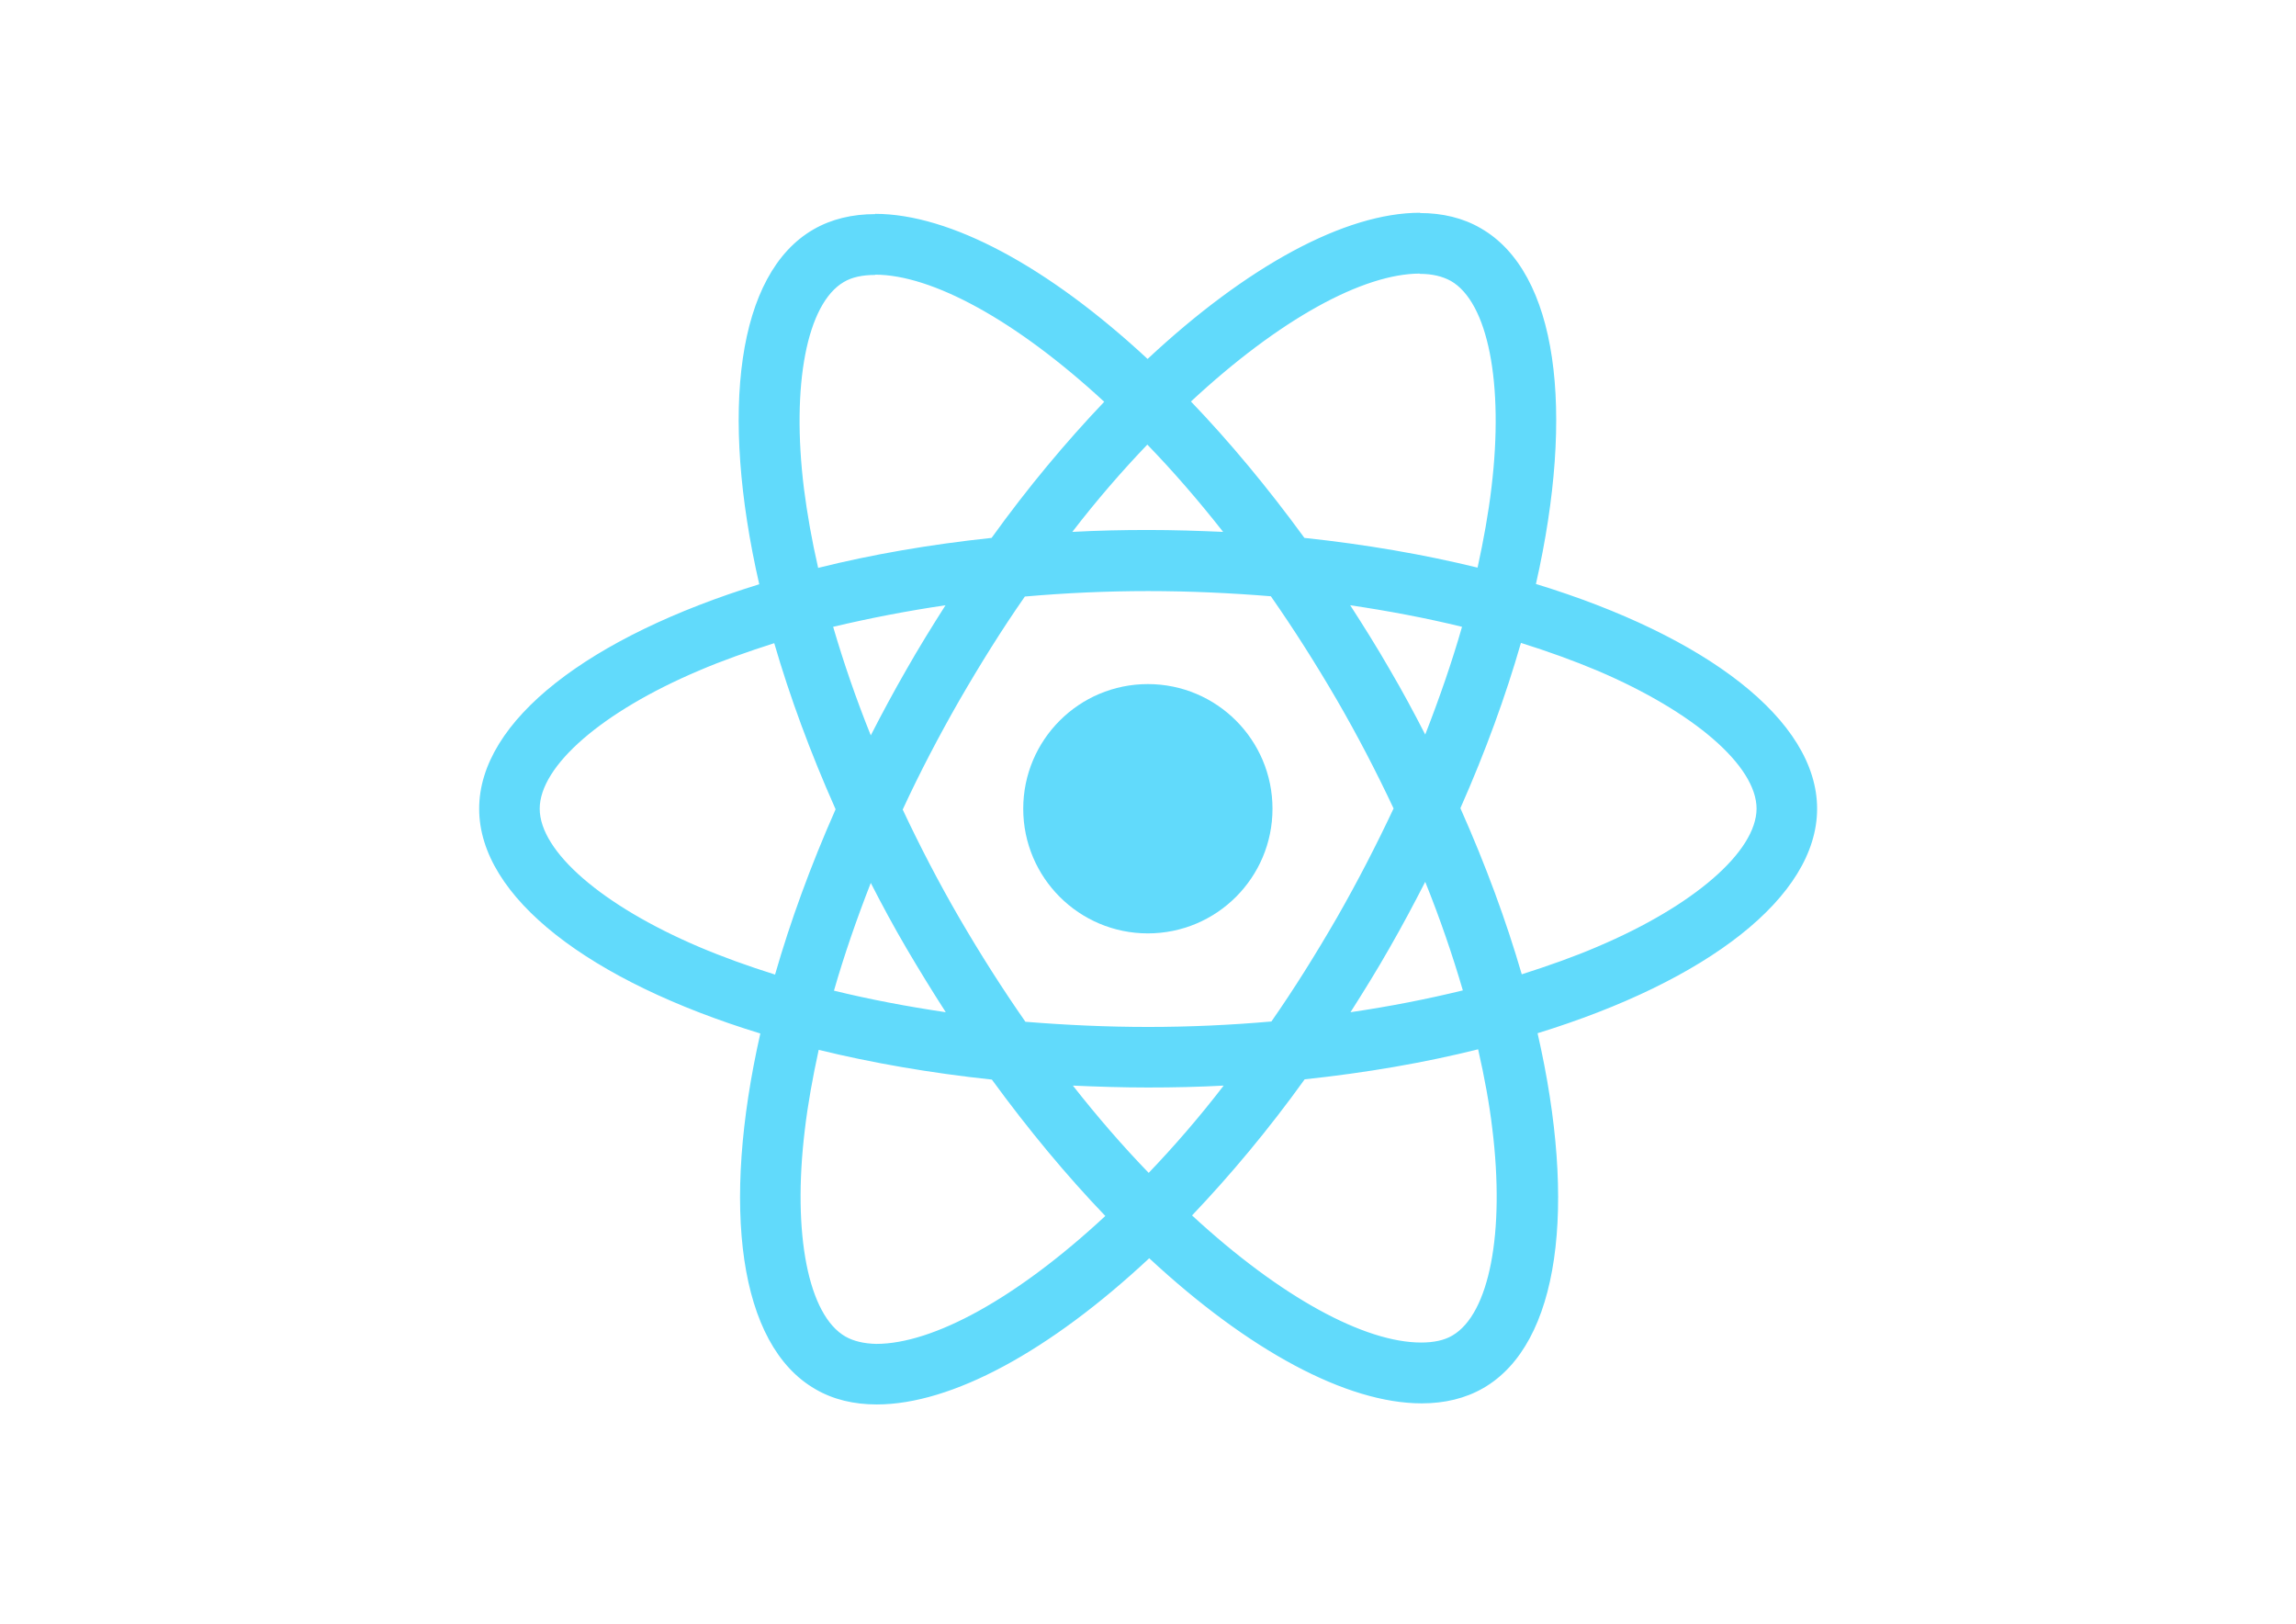
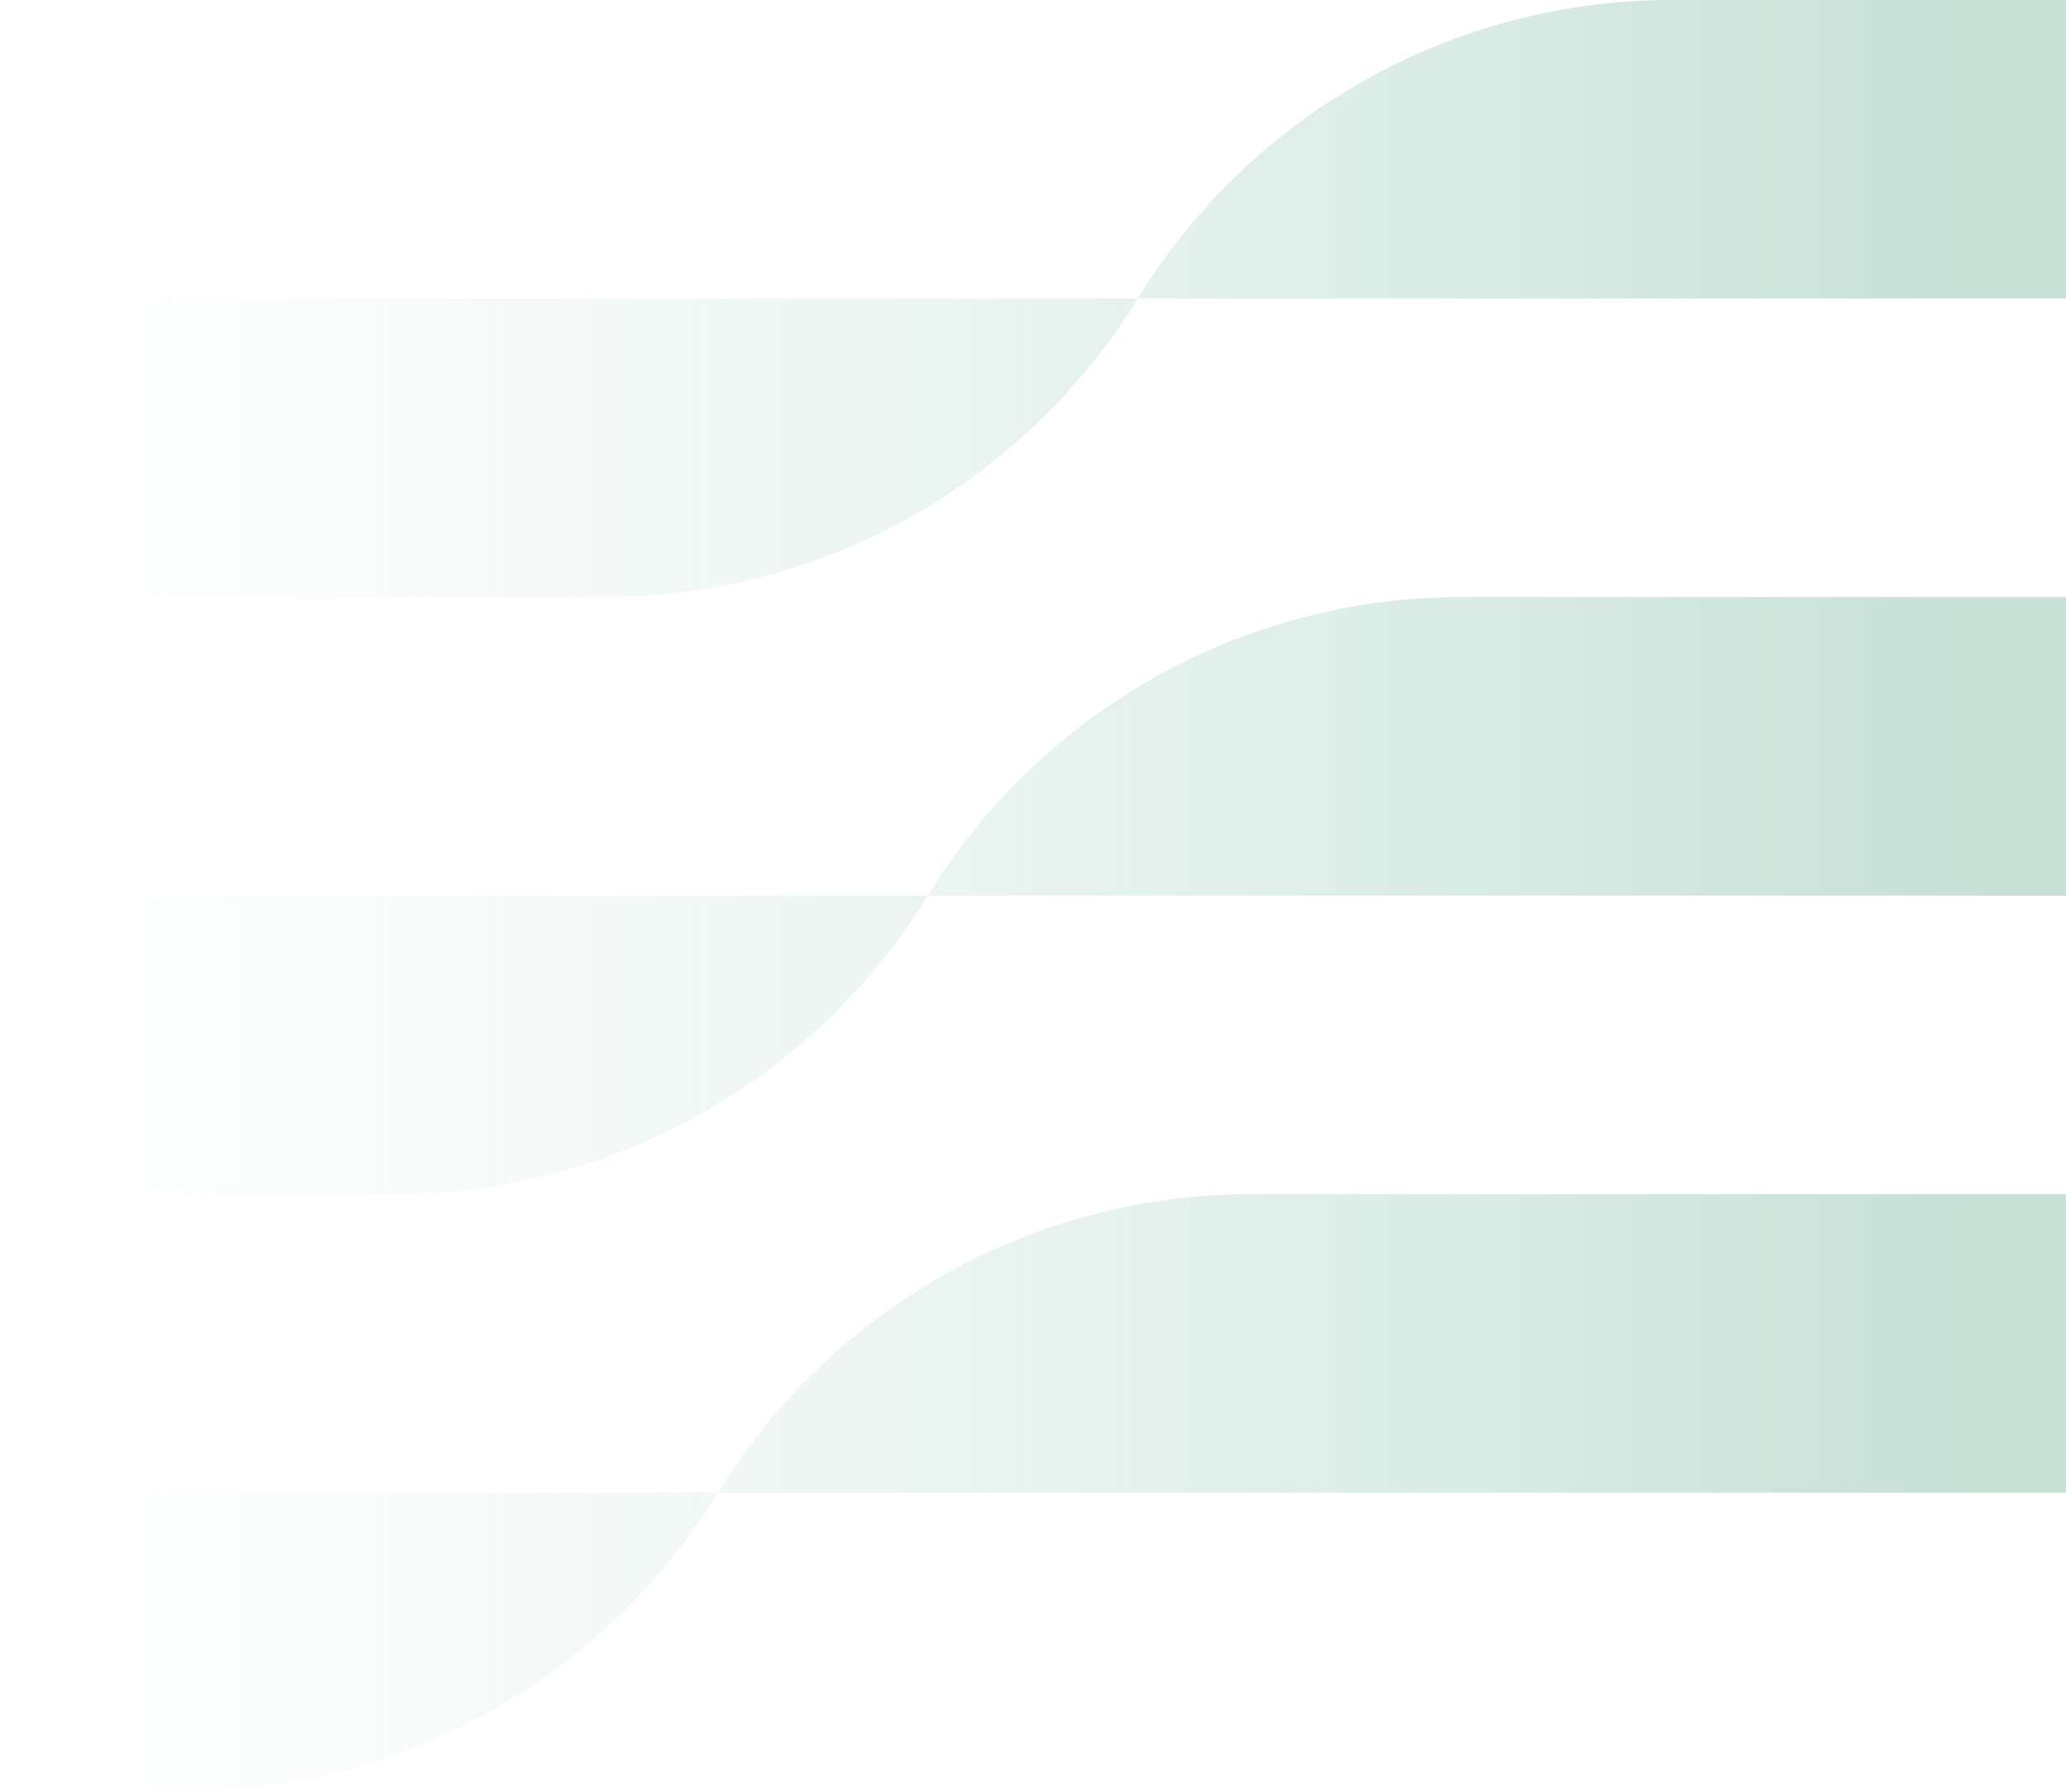
- <svg xmlns="http://www.w3.org/2000/svg" viewBox="0 0 841.9 595.3">
-   <g fill="#61DAFB">
-     <path d="M666.3 296.5c0-32.5-40.7-63.3-103.1-82.4 14.4-63.6 8-114.2-20.2-130.4-6.5-3.8-14.1-5.6-22.4-5.6v22.3c4.6 0 8.3.9 11.4 2.6 13.6 7.8 19.5 37.5 14.9 75.7-1.1 9.4-2.9 19.3-5.1 29.4-19.6-4.8-41-8.5-63.5-10.9-13.5-18.5-27.5-35.3-41.6-50 32.6-30.3 63.2-46.9 84-46.9V78c-27.5 0-63.5 19.6-99.9 53.6-36.4-33.8-72.4-53.2-99.9-53.2v22.3c20.7 0 51.4 16.5 84 46.6-14 14.7-28 31.4-41.3 49.9-22.6 2.4-44 6.1-63.6 11-2.3-10-4-19.7-5.2-29-4.7-38.2 1.1-67.9 14.6-75.8 3-1.8 6.9-2.6 11.5-2.6V78.5c-8.4 0-16 1.8-22.6 5.6-28.1 16.2-34.4 66.7-19.9 130.1-62.2 19.2-102.7 49.9-102.7 82.3 0 32.5 40.7 63.3 103.1 82.4-14.4 63.6-8 114.2 20.2 130.4 6.5 3.8 14.1 5.6 22.5 5.6 27.5 0 63.5-19.6 99.9-53.6 36.4 33.8 72.4 53.2 99.9 53.2 8.4 0 16-1.8 22.6-5.6 28.1-16.2 34.4-66.7 19.9-130.1 62-19.1 102.5-49.9 102.5-82.3zm-130.2-66.7c-3.7 12.9-8.3 26.2-13.5 39.5-4.1-8-8.4-16-13.1-24-4.6-8-9.5-15.8-14.4-23.4 14.2 2.1 27.9 4.7 41 7.9zm-45.8 106.5c-7.8 13.5-15.8 26.3-24.1 38.2-14.9 1.3-30 2-45.2 2-15.1 0-30.2-.7-45-1.9-8.3-11.9-16.4-24.6-24.2-38-7.6-13.1-14.5-26.4-20.8-39.8 6.2-13.4 13.2-26.8 20.7-39.9 7.8-13.5 15.8-26.3 24.1-38.2 14.9-1.3 30-2 45.2-2 15.1 0 30.2.7 45 1.9 8.3 11.9 16.4 24.6 24.2 38 7.6 13.1 14.5 26.4 20.8 39.8-6.3 13.4-13.2 26.8-20.7 39.9zm32.3-13c5.4 13.4 10 26.8 13.8 39.8-13.1 3.2-26.9 5.9-41.2 8 4.9-7.7 9.8-15.6 14.4-23.7 4.6-8 8.9-16.1 13-24.1zM421.2 430c-9.3-9.6-18.6-20.3-27.8-32 9 .4 18.2.7 27.5.7 9.4 0 18.7-.2 27.8-.7-9 11.7-18.3 22.4-27.5 32zm-74.4-58.9c-14.2-2.1-27.9-4.7-41-7.9 3.7-12.9 8.3-26.2 13.5-39.5 4.1 8 8.4 16 13.1 24 4.7 8 9.5 15.8 14.4 23.4zM420.7 163c9.3 9.6 18.6 20.3 27.8 32-9-.4-18.2-.7-27.5-.7-9.4 0-18.7.2-27.8.7 9-11.7 18.3-22.4 27.5-32zm-74 58.9c-4.9 7.7-9.8 15.6-14.4 23.7-4.6 8-8.9 16-13 24-5.4-13.4-10-26.8-13.8-39.8 13.1-3.1 26.9-5.8 41.2-7.9zm-90.5 125.2c-35.4-15.1-58.3-34.9-58.3-50.6 0-15.7 22.9-35.6 58.3-50.6 8.6-3.7 18-7 27.7-10.1 5.7 19.6 13.2 40 22.5 60.9-9.2 20.8-16.6 41.1-22.2 60.6-9.9-3.1-19.3-6.5-28-10.2zM310 490c-13.6-7.8-19.5-37.5-14.9-75.7 1.1-9.4 2.9-19.3 5.1-29.4 19.6 4.8 41 8.5 63.5 10.9 13.5 18.5 27.5 35.3 41.6 50-32.6 30.3-63.2 46.9-84 46.9-4.5-.1-8.3-1-11.3-2.7zm237.2-76.2c4.7 38.2-1.1 67.9-14.6 75.8-3 1.8-6.9 2.6-11.5 2.6-20.7 0-51.4-16.5-84-46.6 14-14.7 28-31.4 41.3-49.9 22.6-2.4 44-6.1 63.6-11 2.3 10.1 4.1 19.8 5.2 29.1zm38.5-66.7c-8.6 3.7-18 7-27.7 10.1-5.7-19.6-13.2-40-22.5-60.9 9.2-20.8 16.6-41.1 22.2-60.6 9.9 3.1 19.3 6.5 28.1 10.2 35.4 15.1 58.3 34.9 58.3 50.6-.1 15.7-23 35.6-58.4 50.6zM320.8 78.4z" />
-     <circle cx="420.9" cy="296.5" r="45.7" />
-     <path d="M520.5 78.1z" />
+ <svg xmlns="http://www.w3.org/2000/svg" id="Layer_2" viewBox="0 0 735.51 637.85">
+   <defs>
+     <style>.cls-1{fill:url(#linear-gradient);}</style>
+     <linearGradient id="linear-gradient" x1="0" y1="318.92" x2="735.51" y2="318.92" gradientUnits="userSpaceOnUse">
+       <stop offset="0" stop-color="#d2e9e4" stop-opacity="0" />
+       <stop offset=".1" stop-color="#d1e8e3" stop-opacity=".06" />
+       <stop offset=".29" stop-color="#cfe6e0" stop-opacity=".23" />
+       <stop offset=".55" stop-color="#cbe4dc" stop-opacity=".5" />
+       <stop offset=".86" stop-color="#c7e1d7" stop-opacity=".88" />
+       <stop offset=".96" stop-color="#c6e0d6" />
+     </linearGradient>
+   </defs>
+   <g id="Layer_1-2">
+     <path class="cls-1" d="M0,531.54h255.57c-40.54,66.05-112.48,106.31-189.98,106.31H0v-106.31ZM255.57,531.54h479.93v-106.31h-289.95c-77.5,0-149.44,40.25-189.98,106.31ZM330.31,318.92H0v106.31h140.32c77.5,0,149.44-40.25,189.98-106.31ZM330.31,318.92h405.2v-106.31h-215.22c-77.5,0-149.44,40.25-189.98,106.31ZM215.06,212.62c77.5,0,149.44-40.25,189.98-106.31h0s-405.04,0-405.04,0v106.31h215.06ZM735.51,0h-140.48c-77.5,0-149.44,40.25-189.98,106.31h330.47V0Z" />
  </g>
</svg>
